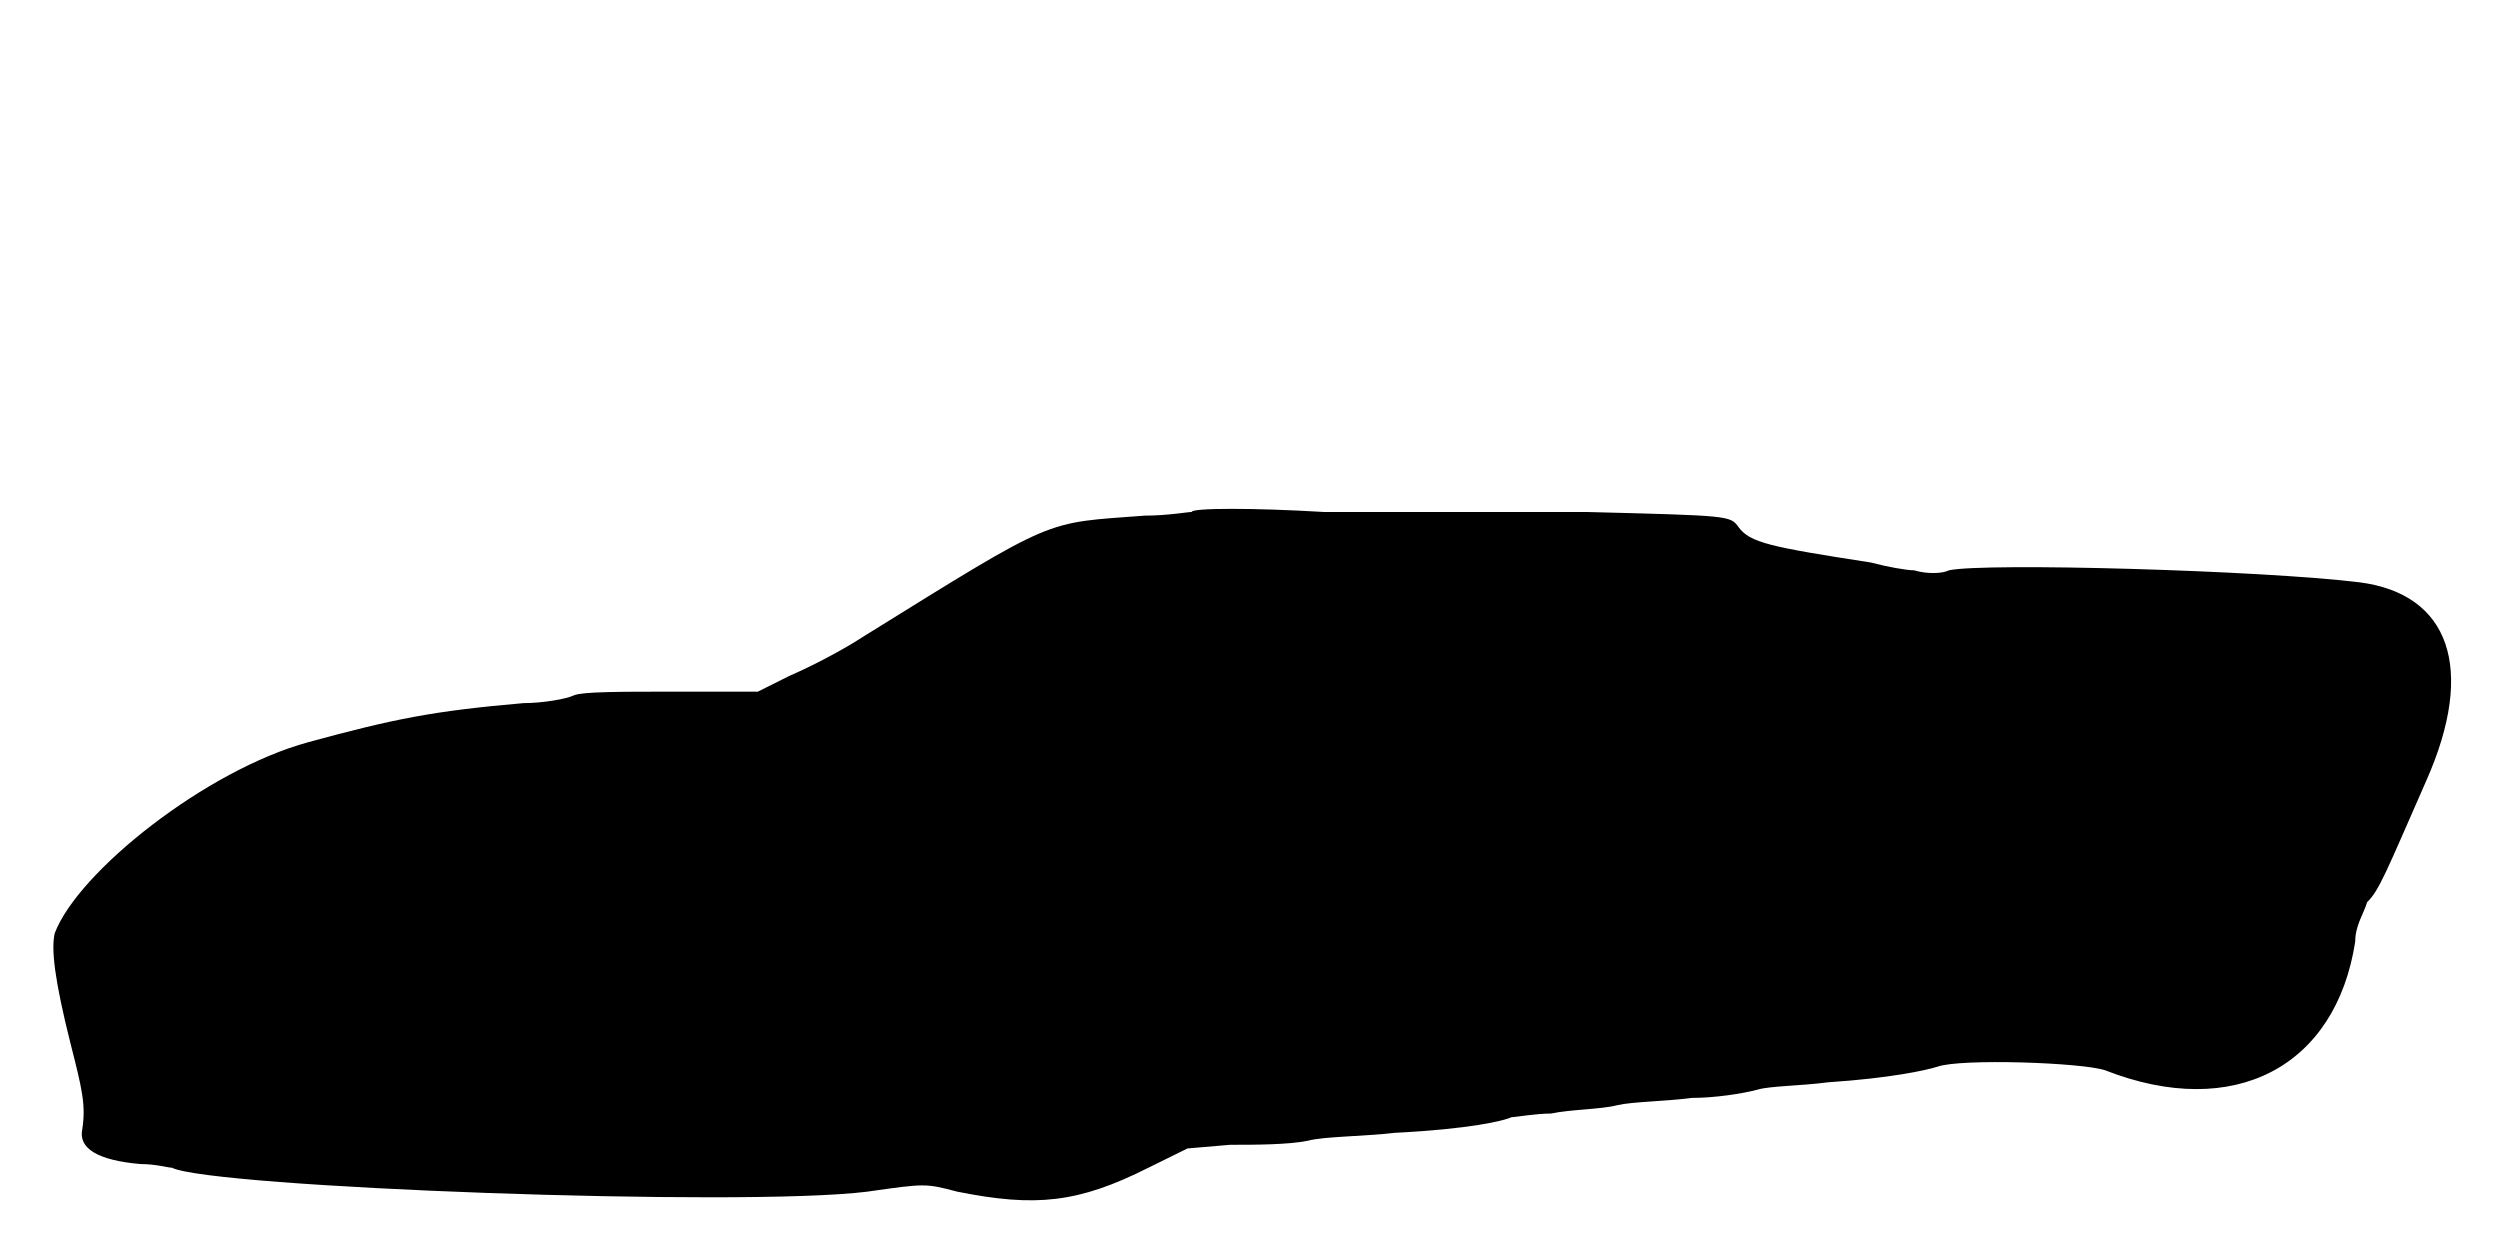
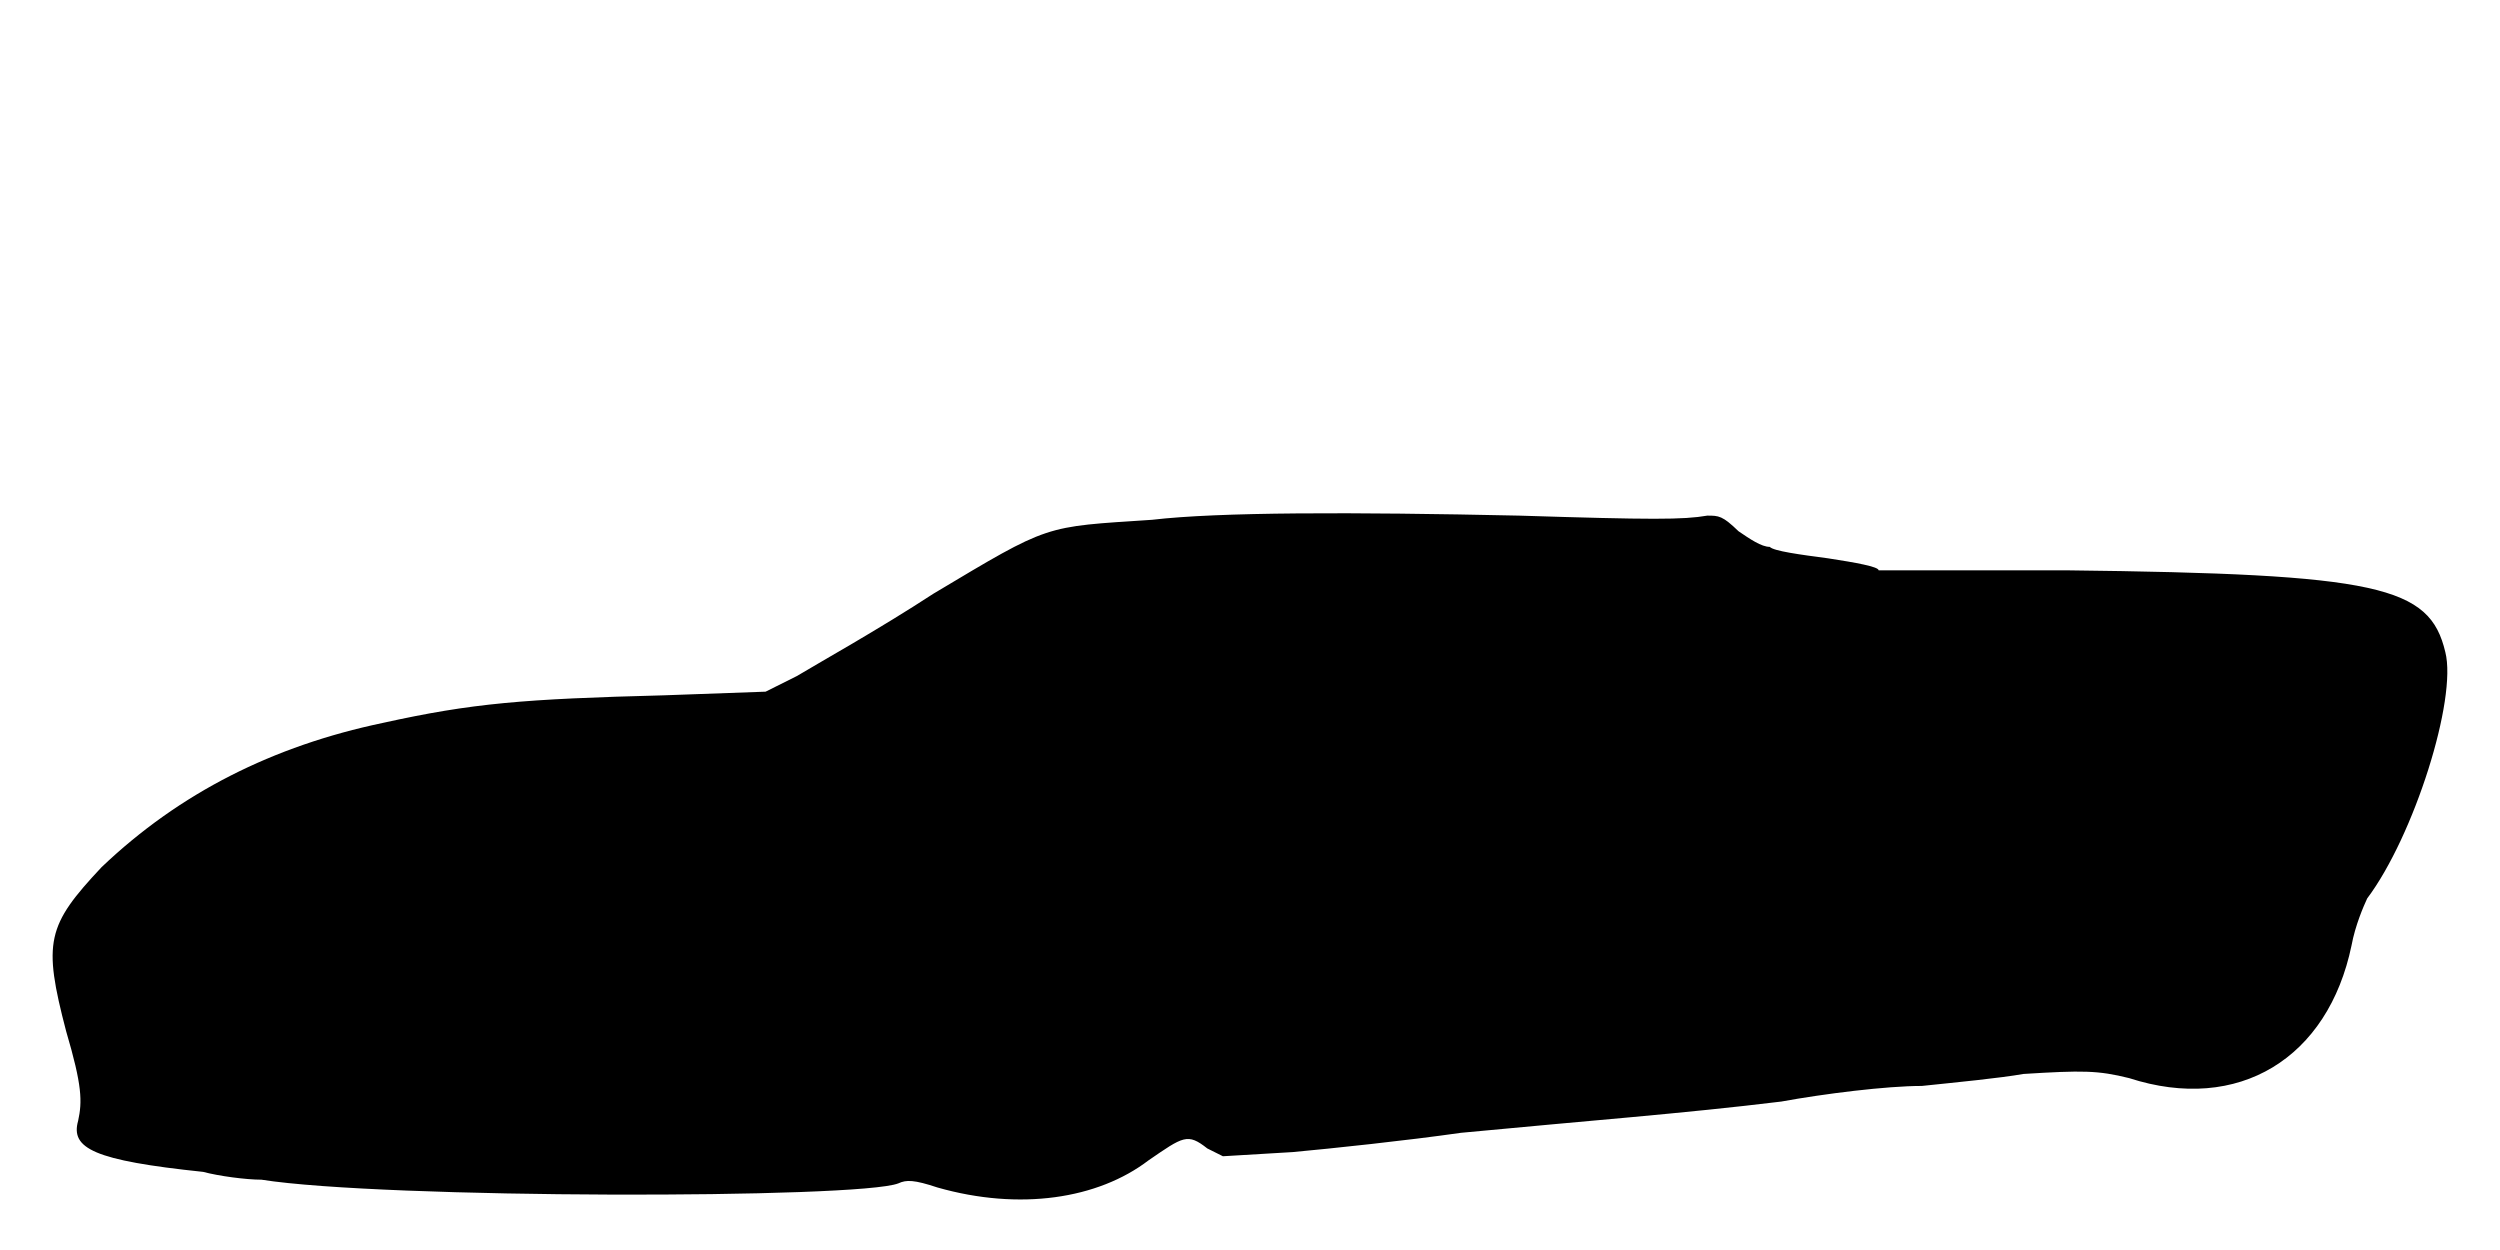
<svg xmlns="http://www.w3.org/2000/svg" viewBox="0 0 48 24">
-   <path d="M22.88 9.83c-.08 0-.46.07-.9.07-1.96.15-1.66 0-5.4 2.32-.46.3-1.06.6-1.43.76l-.6.3-1.65 0c-.98 0-1.72 0-1.88.07-.14.07-.6.15-.97.15-1.73.15-2.48.3-4.13.75-1.95.53-4.42 2.48-4.87 3.67-.07.31 0 .9.3 2.1.23.9.3 1.2.23 1.66-.08.37.3.6 1.12.67.3 0 .52.07.6.07.75.38 10.95.76 13.35.46 1.12-.16 1.12-.16 1.73 0 1.5.3 2.32.22 3.67-.46l.75-.37.82-.07c.46 0 1.13 0 1.5-.08.3-.08 1.06-.08 1.66-.15 1.42-.07 2.1-.23 2.24-.3.08 0 .46-.07.76-.07.37-.08.97-.08 1.27-.16.3-.07.9-.07 1.43-.14.44 0 .97-.08 1.27-.16.23-.07.82-.07 1.35-.14 1.2-.08 1.88-.23 2.1-.3.45-.16 2.78-.08 3.22.07 2.48.97 4.43-.07 4.8-2.47 0-.31.16-.53.23-.76.23-.22.37-.59 1.13-2.32.97-2.18.44-3.6-1.28-3.82-1.88-.23-7.2-.38-7.88-.23-.14.07-.44.07-.67 0-.15 0-.53-.07-.83-.15-1.94-.3-2.32-.38-2.54-.68-.16-.22-.16-.22-2.93-.29-1.35 0-3.6 0-5.03 0-1.34-.08-2.54-.08-2.54 0z" />
+   <path d="M22.12 9.98c-2.1.14-1.94.07-4.2 1.42-1.04.68-2.24 1.35-2.62 1.58l-.6.3-1.95.07c-2.7.07-3.68.15-5.4.53-2.1.44-3.9 1.34-5.4 2.77-1.05 1.12-1.13 1.43-.68 3.15.31 1.05.31 1.35.23 1.72-.15.53.3.76 2.4.98.3.08.82.15 1.12.15 2.33.37 11.48.37 12.23.07.15-.07.3-.07.75.08 1.58.45 3.08.22 4.05-.52.67-.46.75-.53 1.13-.23l.3.15 1.34-.08c.76-.07 2.18-.22 3.23-.37 2.4-.23 4.27-.37 6.15-.6.82-.15 2.02-.3 2.7-.3.67-.07 1.5-.15 1.95-.23 1.13-.07 1.43-.07 2.03.08 2.1.68 3.82-.38 4.27-2.55.07-.38.23-.75.3-.9.9-1.2 1.73-3.83 1.5-4.73-.3-1.27-1.27-1.5-7.28-1.57-1.95 0-3.52 0-3.6 0 0-.07-.45-.15-.97-.23-.53-.07-1.05-.14-1.12-.22-.16 0-.38-.15-.6-.3-.31-.3-.38-.3-.6-.3-.46.08-1.06.08-3.61 0-3.22-.07-5.77-.07-7.05.08z" />
</svg>
